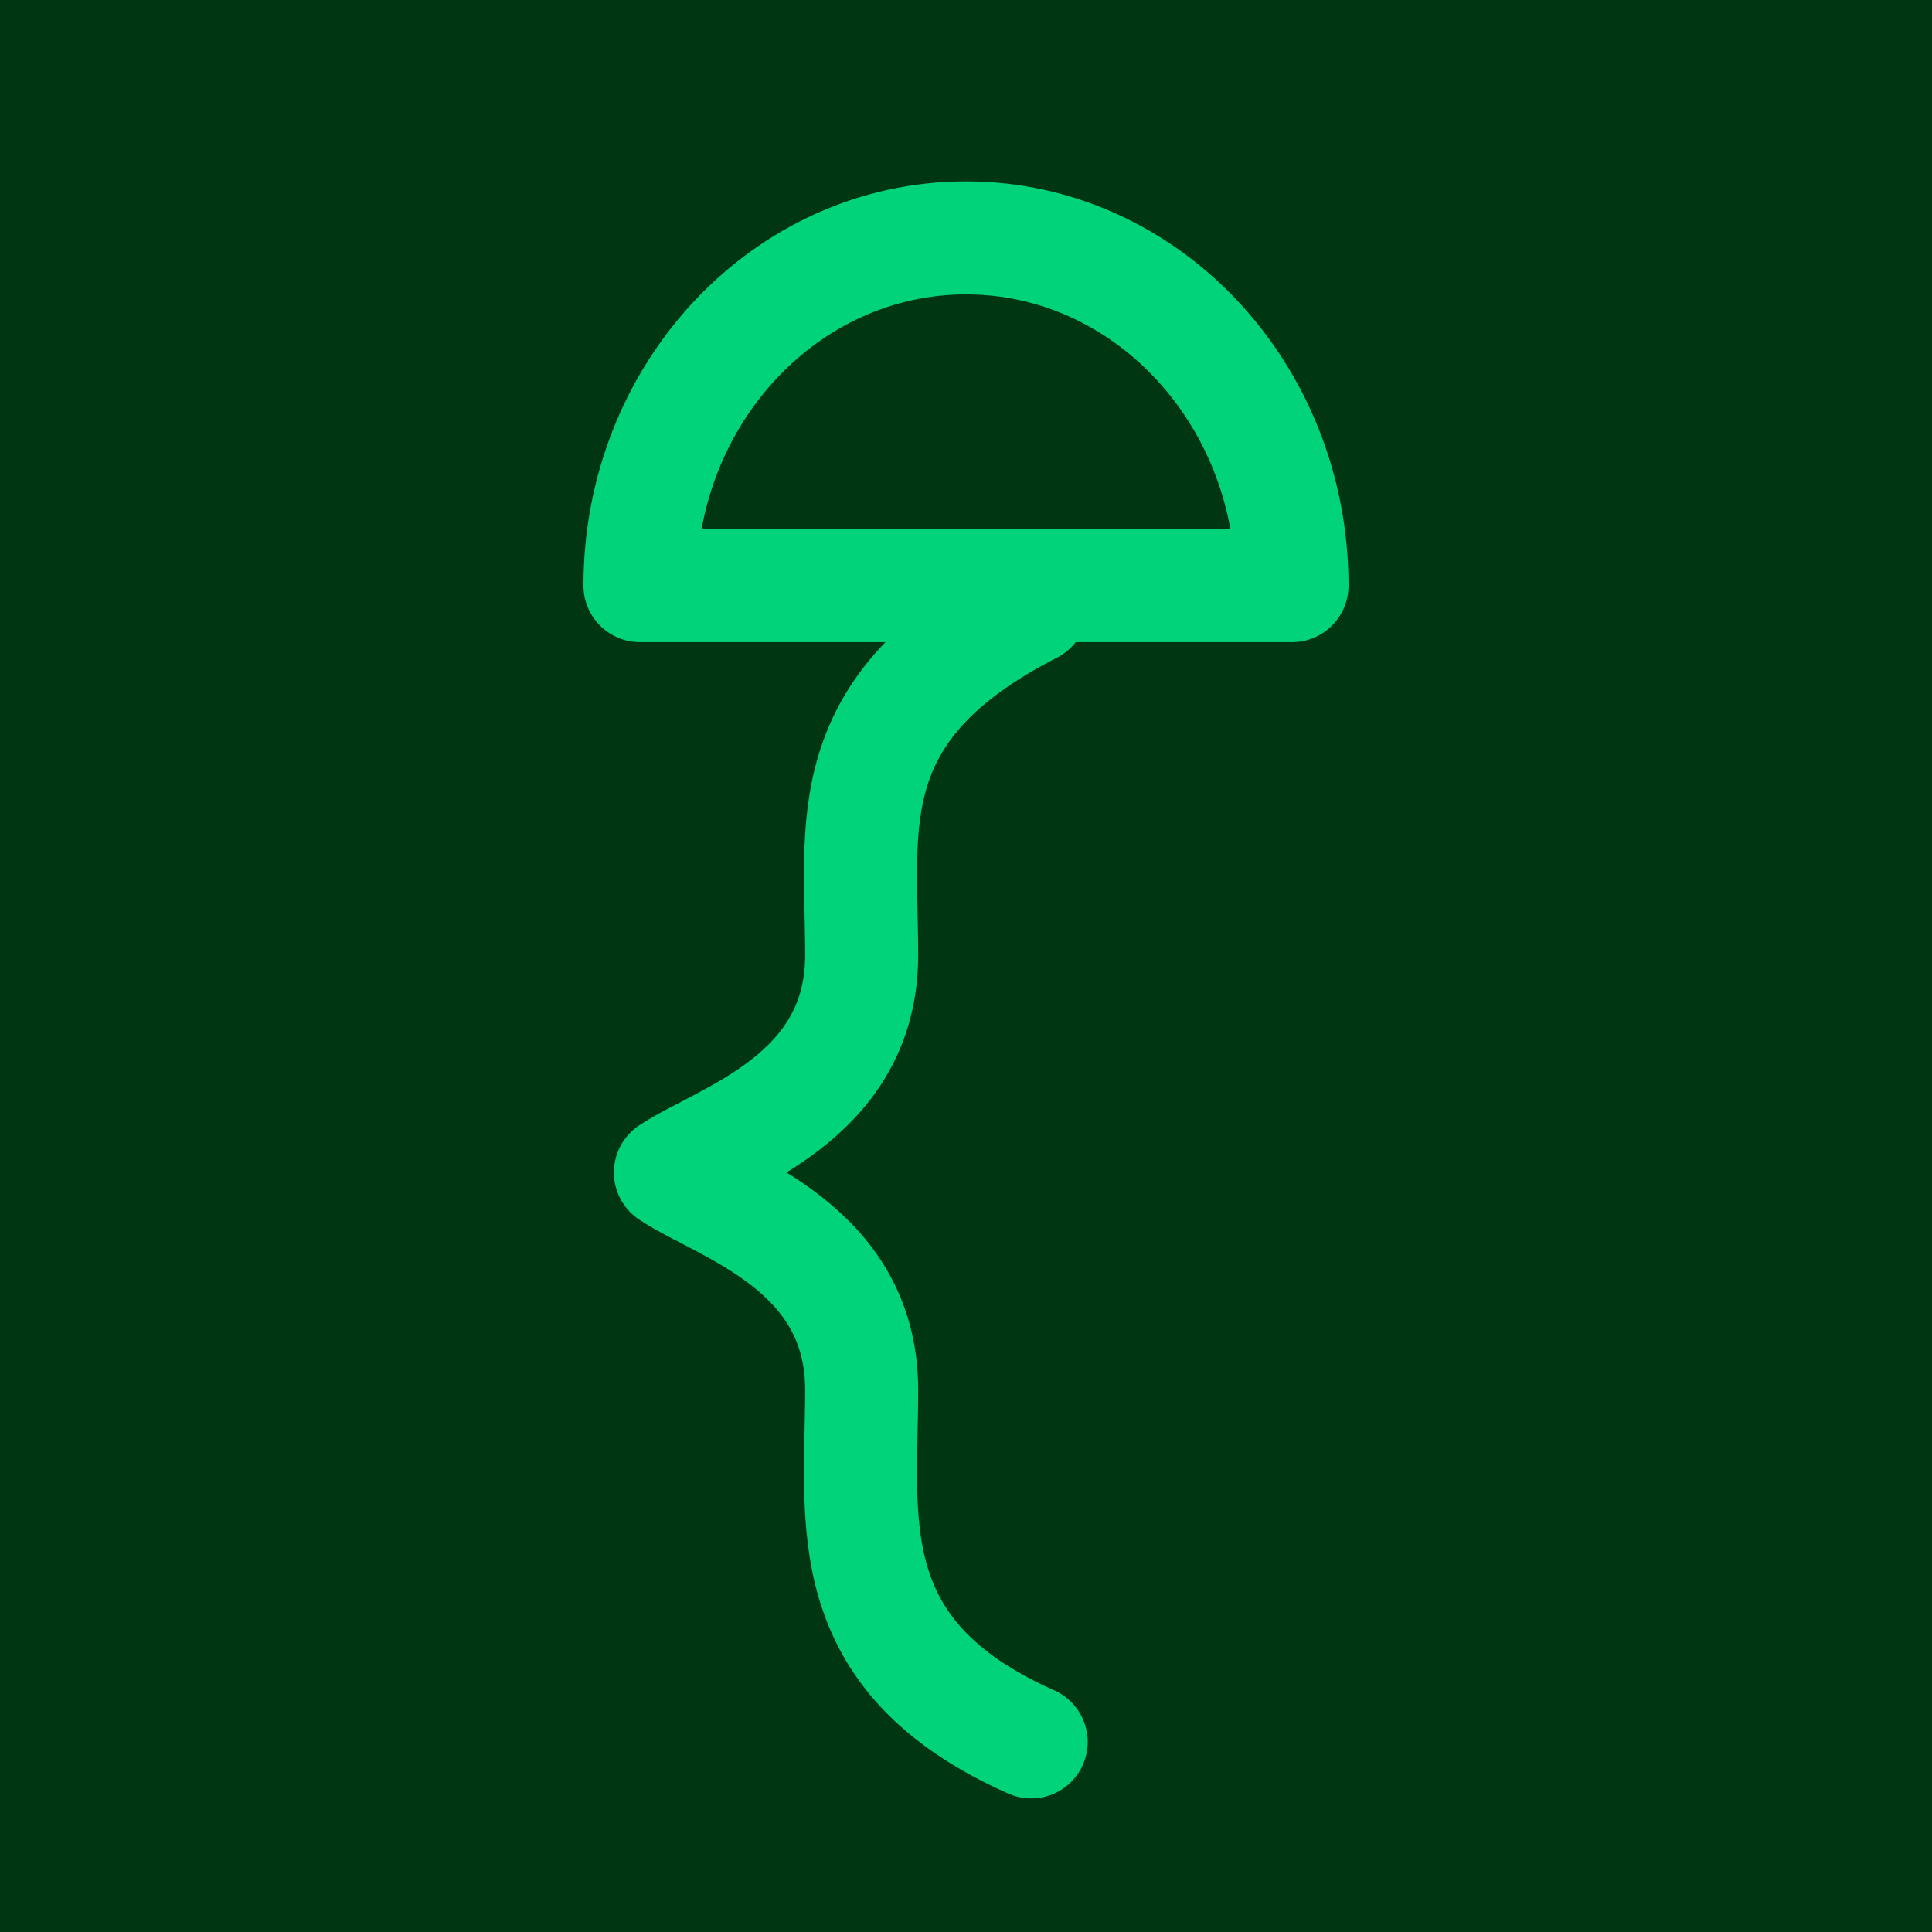
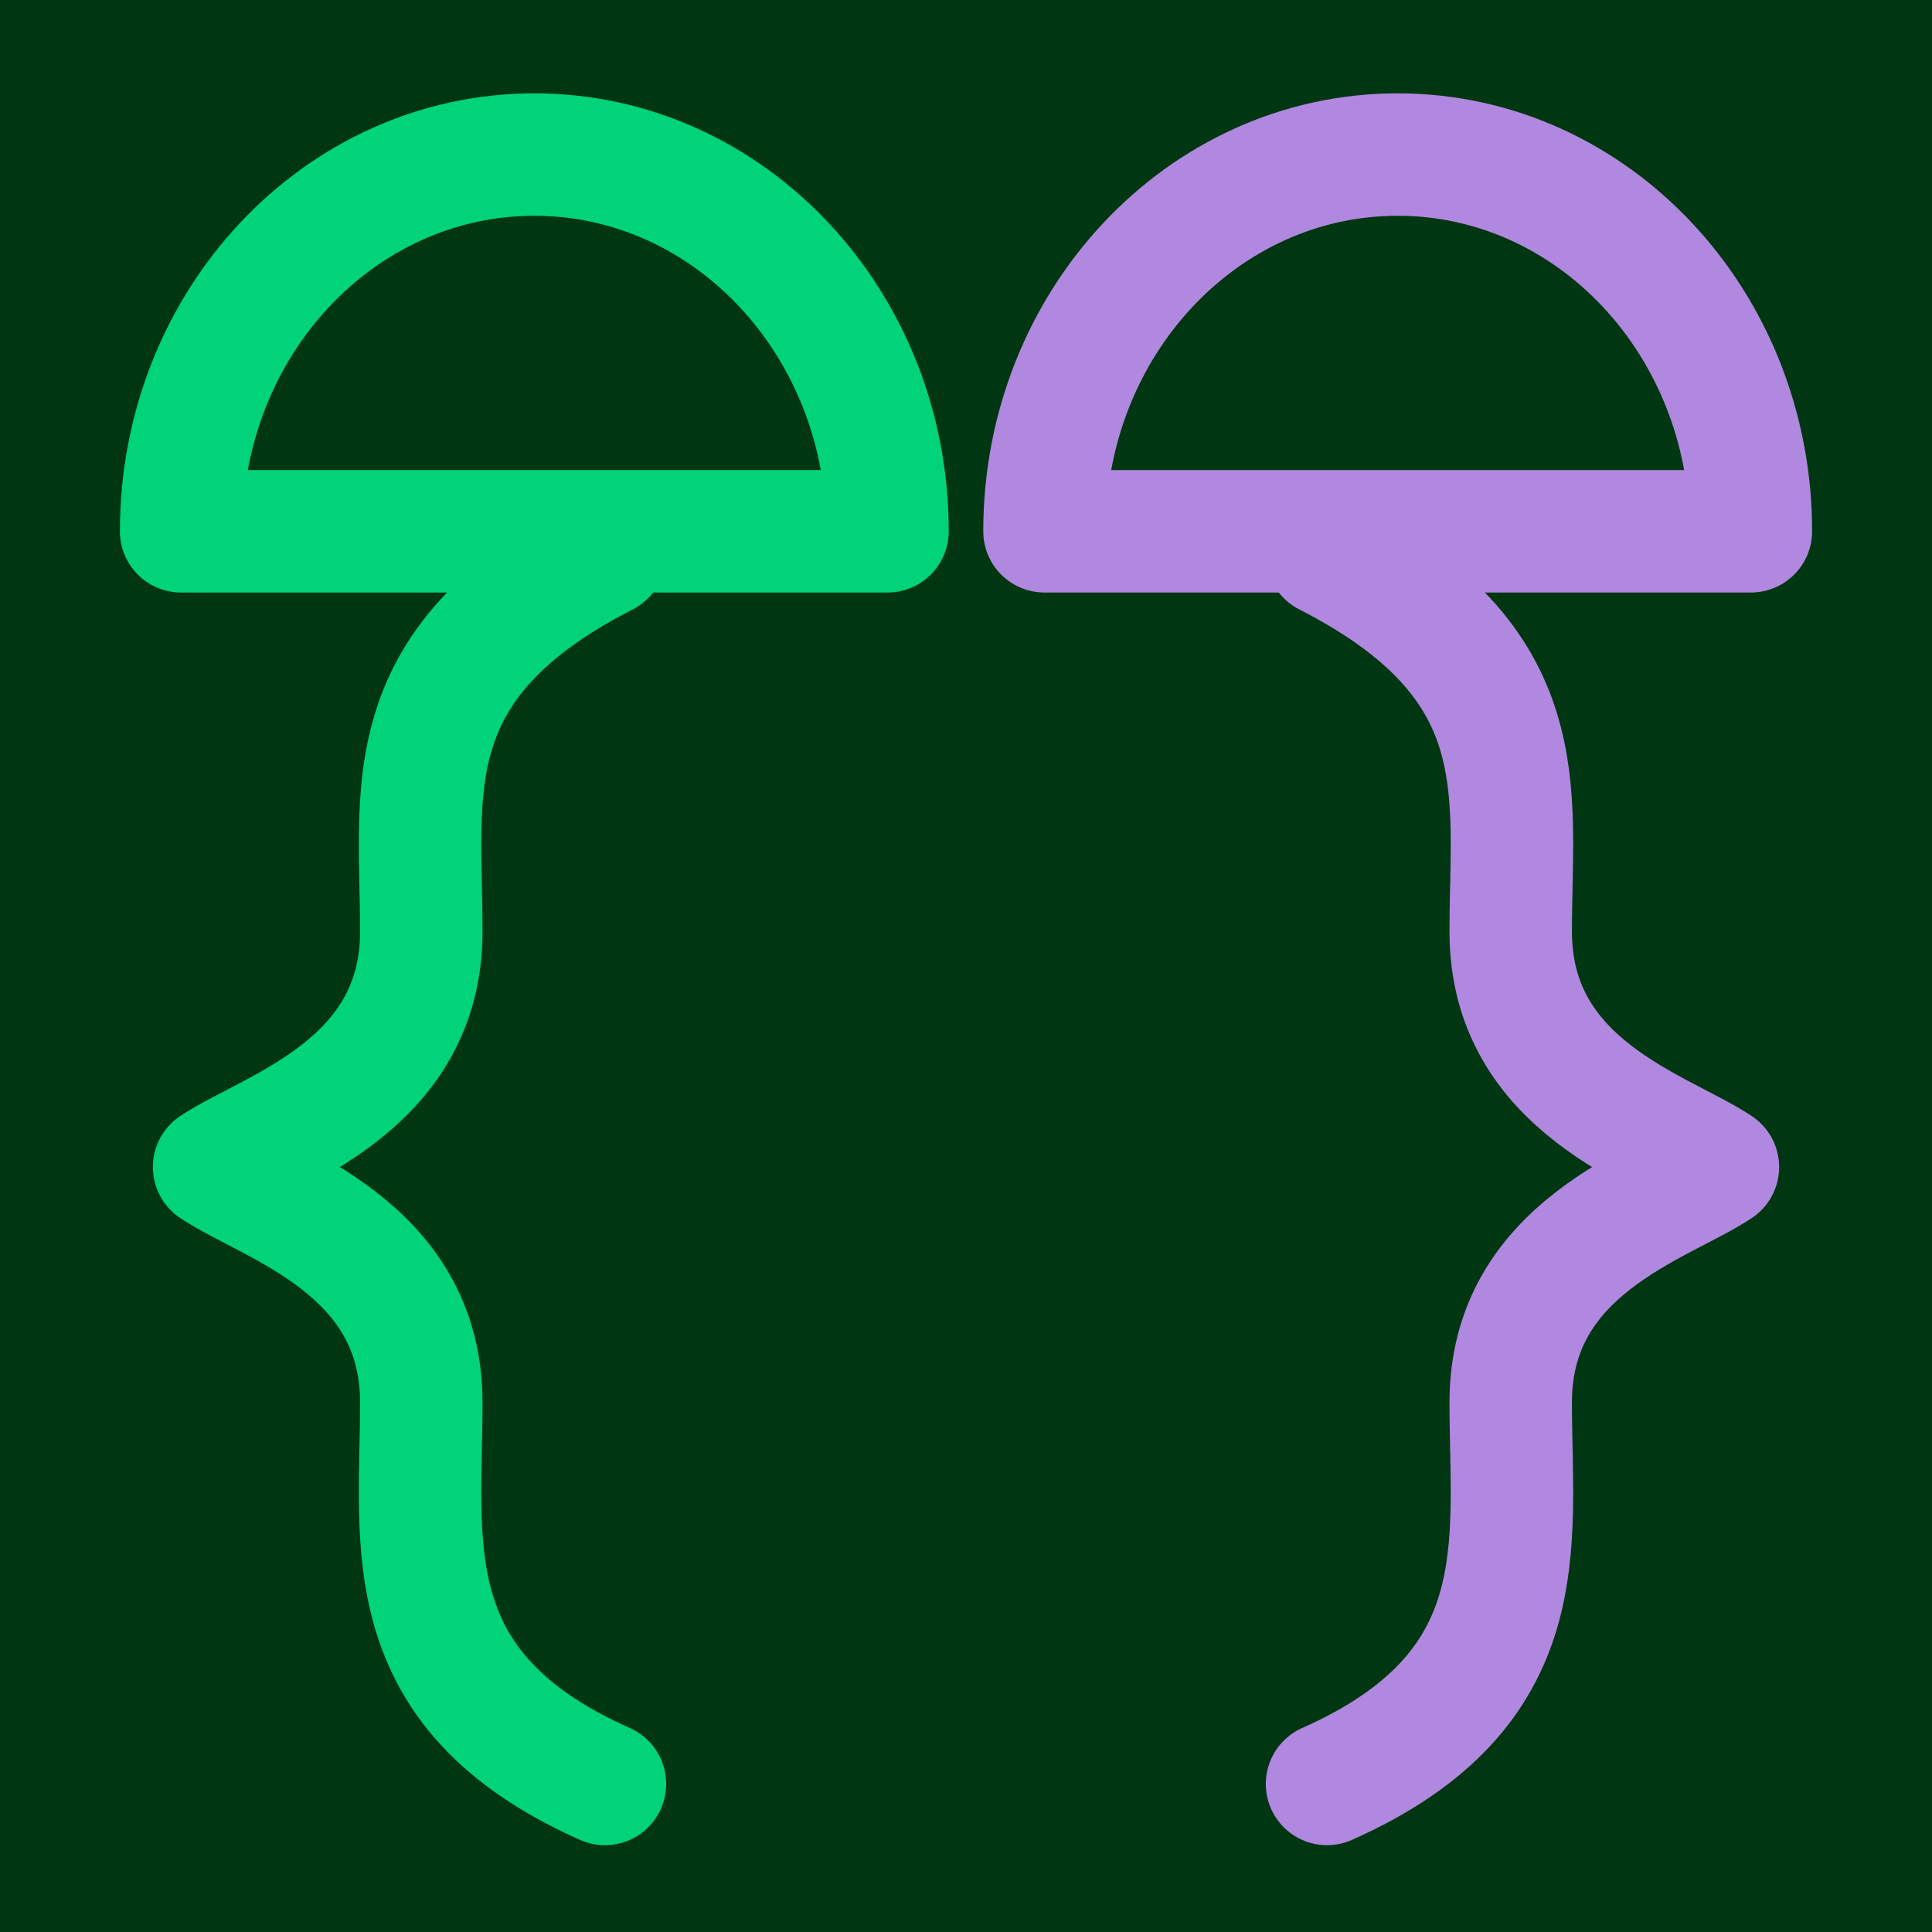
<svg xmlns="http://www.w3.org/2000/svg" viewBox="0 0 32 32">
  <rect width="32" height="32" fill="#003712" />
-   <g fill="none" stroke="#00d379" stroke-width="2.6" stroke-linecap="round" stroke-linejoin="round" transform="translate(8.8, 2.5) scale(0.72)">
-     <path d="M2.5 10 A7.5 8 0 0 1 17.5 10 Z" />
-     <path d="M11.5 10.5 C7 12.8 7.6 15.5 7.6 18.5 C7.6 21.8 4.4 22.7 3.2 23.5 C4.4 24.3 7.6 25.2 7.6 28.5 C7.6 31.5 7 34.6 11.5 36.6" />
+   <g fill="none" stroke-width="2.6" stroke-linecap="round" stroke-linejoin="round">
+     <g stroke="#00d379" transform="translate(1.05, 1) scale(0.78)">
+       <path d="M2.5 10 A7.5 8 0 0 1 17.5 10 Z" />
+       <path d="M11.5 10.5 C7 12.8 7.6 15.5 7.6 18.5 C7.6 21.8 4.4 22.7 3.2 23.5 C4.4 24.3 7.6 25.2 7.6 28.5 C7.6 31.5 7 34.6 11.5 36.6" />
+     </g>
+     <g stroke="#b188df" transform="translate(30.95, 1) scale(-0.78, 0.78)">
+       <path d="M2.5 10 A7.5 8 0 0 1 17.5 10 Z" />
+       <path d="M11.5 10.5 C7 12.8 7.6 15.5 7.6 18.5 C7.6 21.8 4.4 22.7 3.2 23.5 C4.4 24.3 7.6 25.2 7.6 28.5 C7.6 31.5 7 34.6 11.5 36.6" />
+     </g>
  </g>
</svg>
